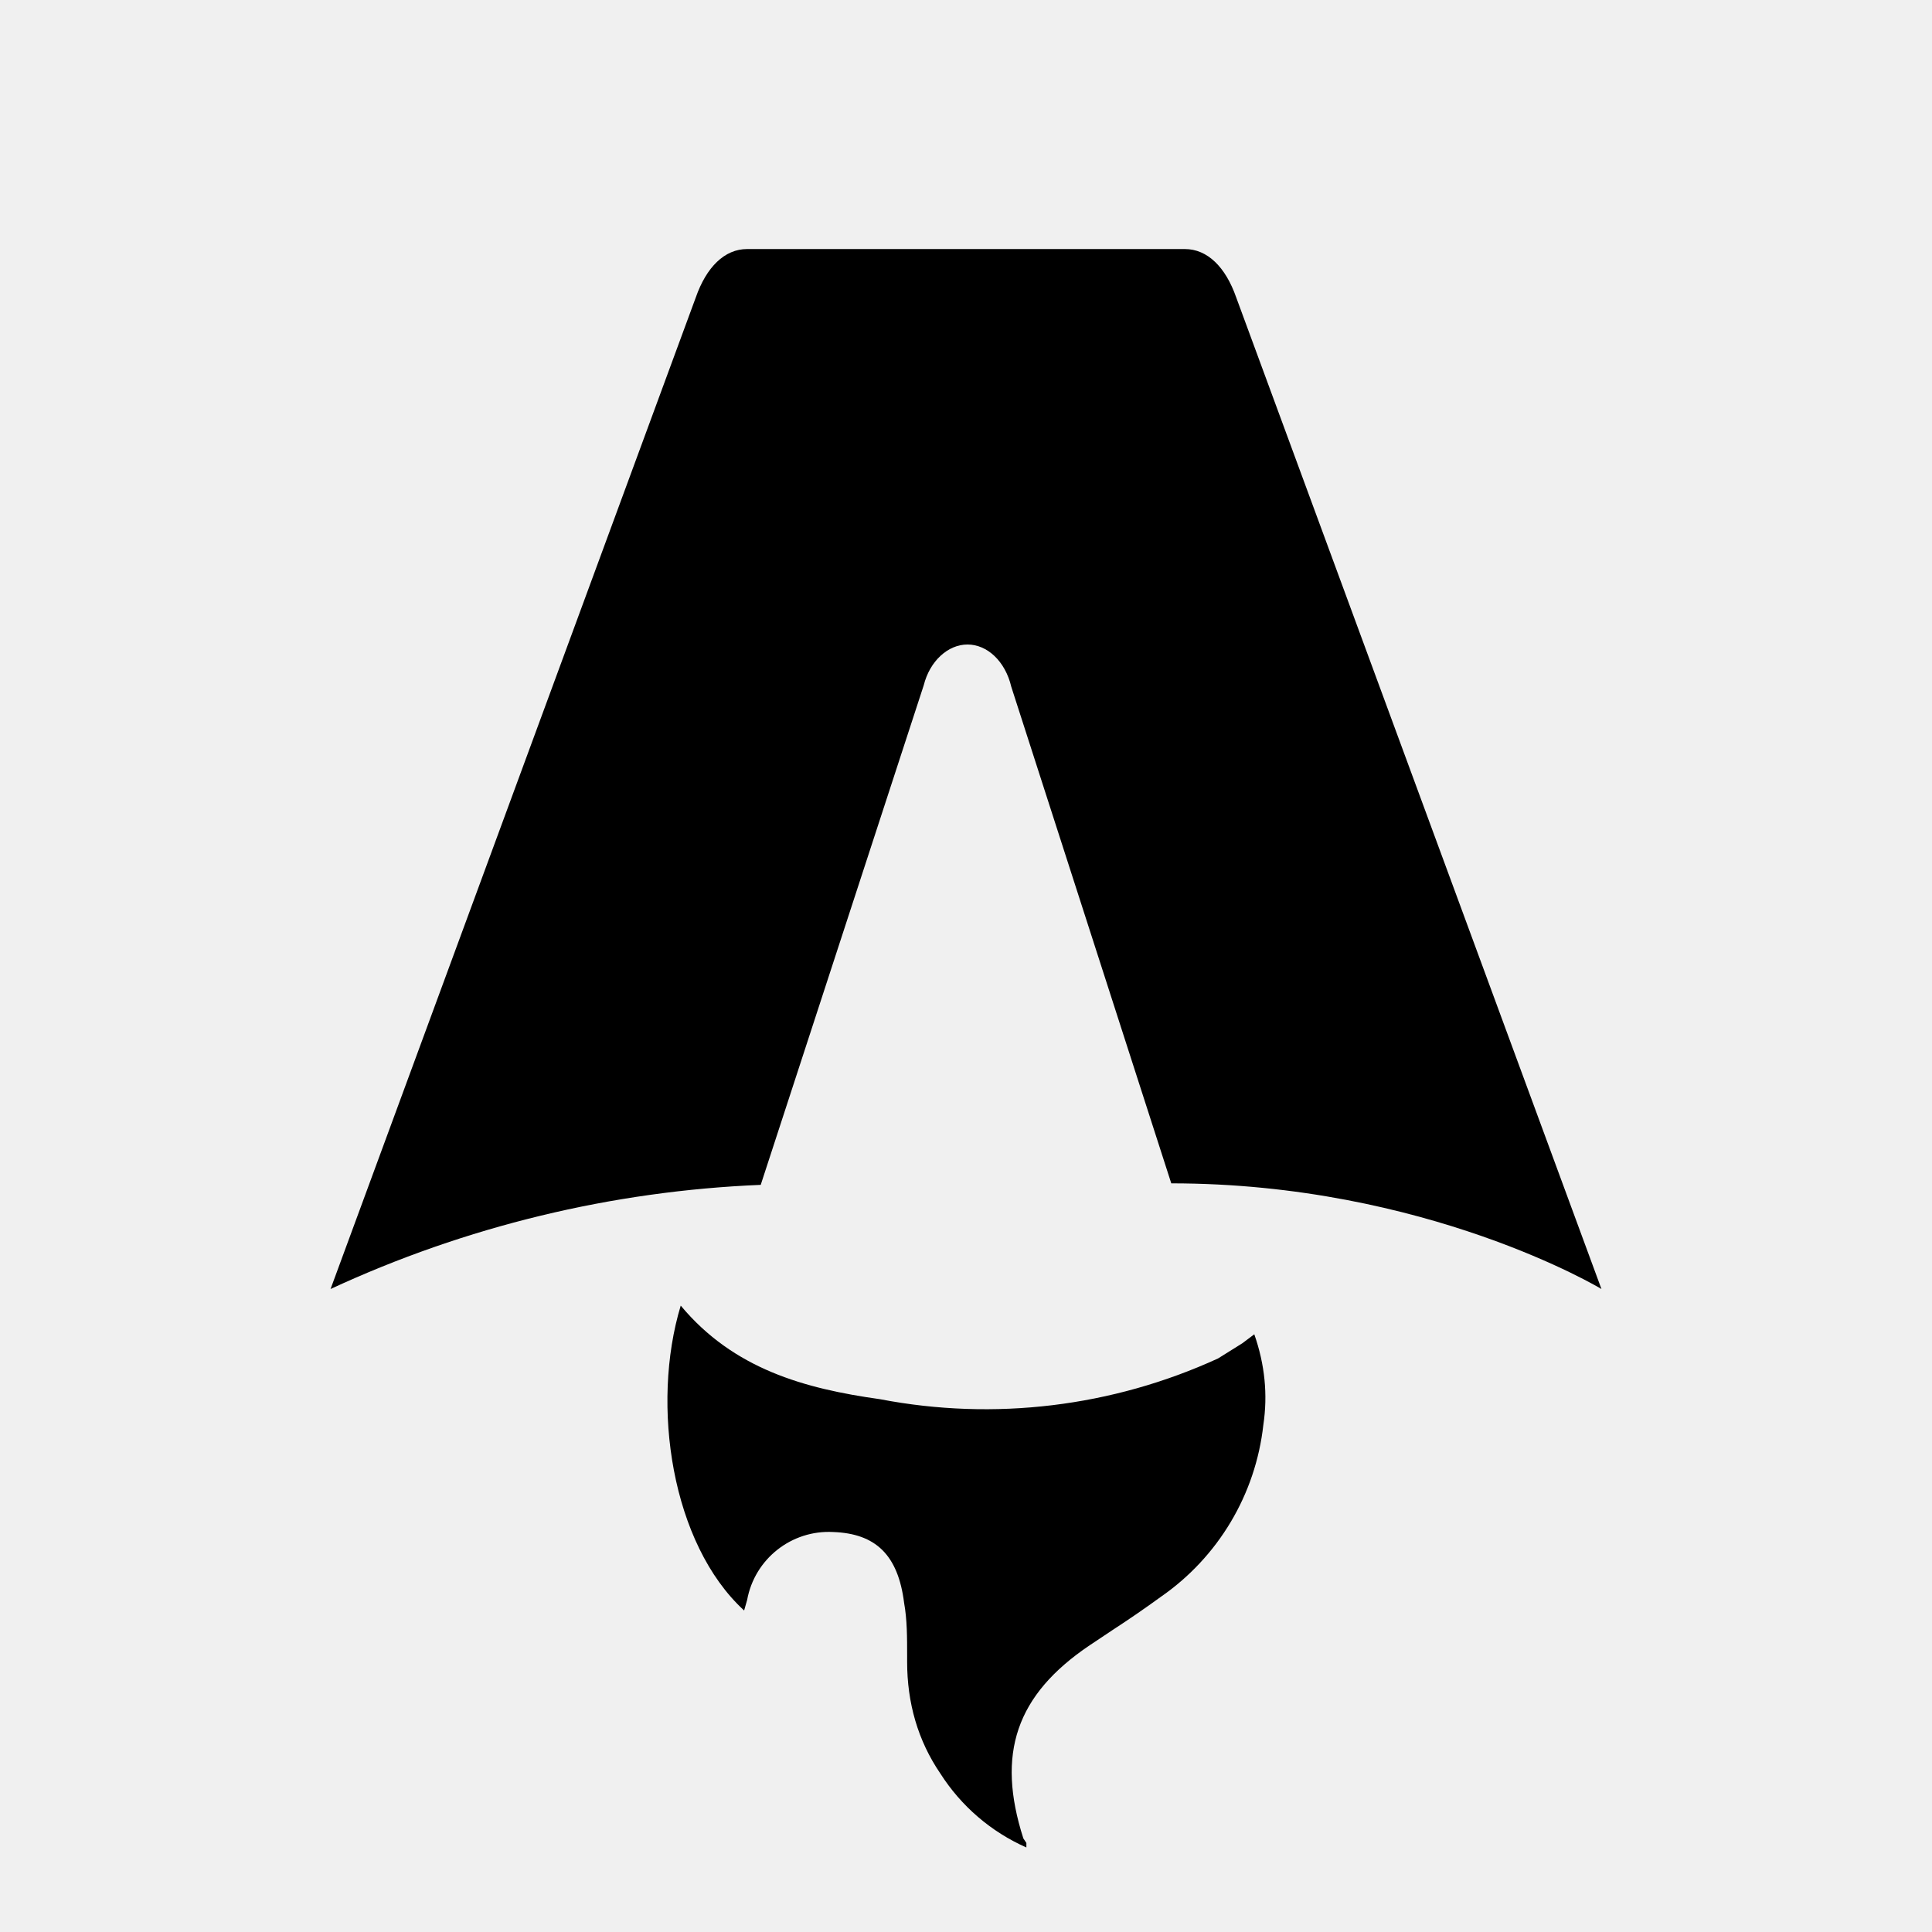
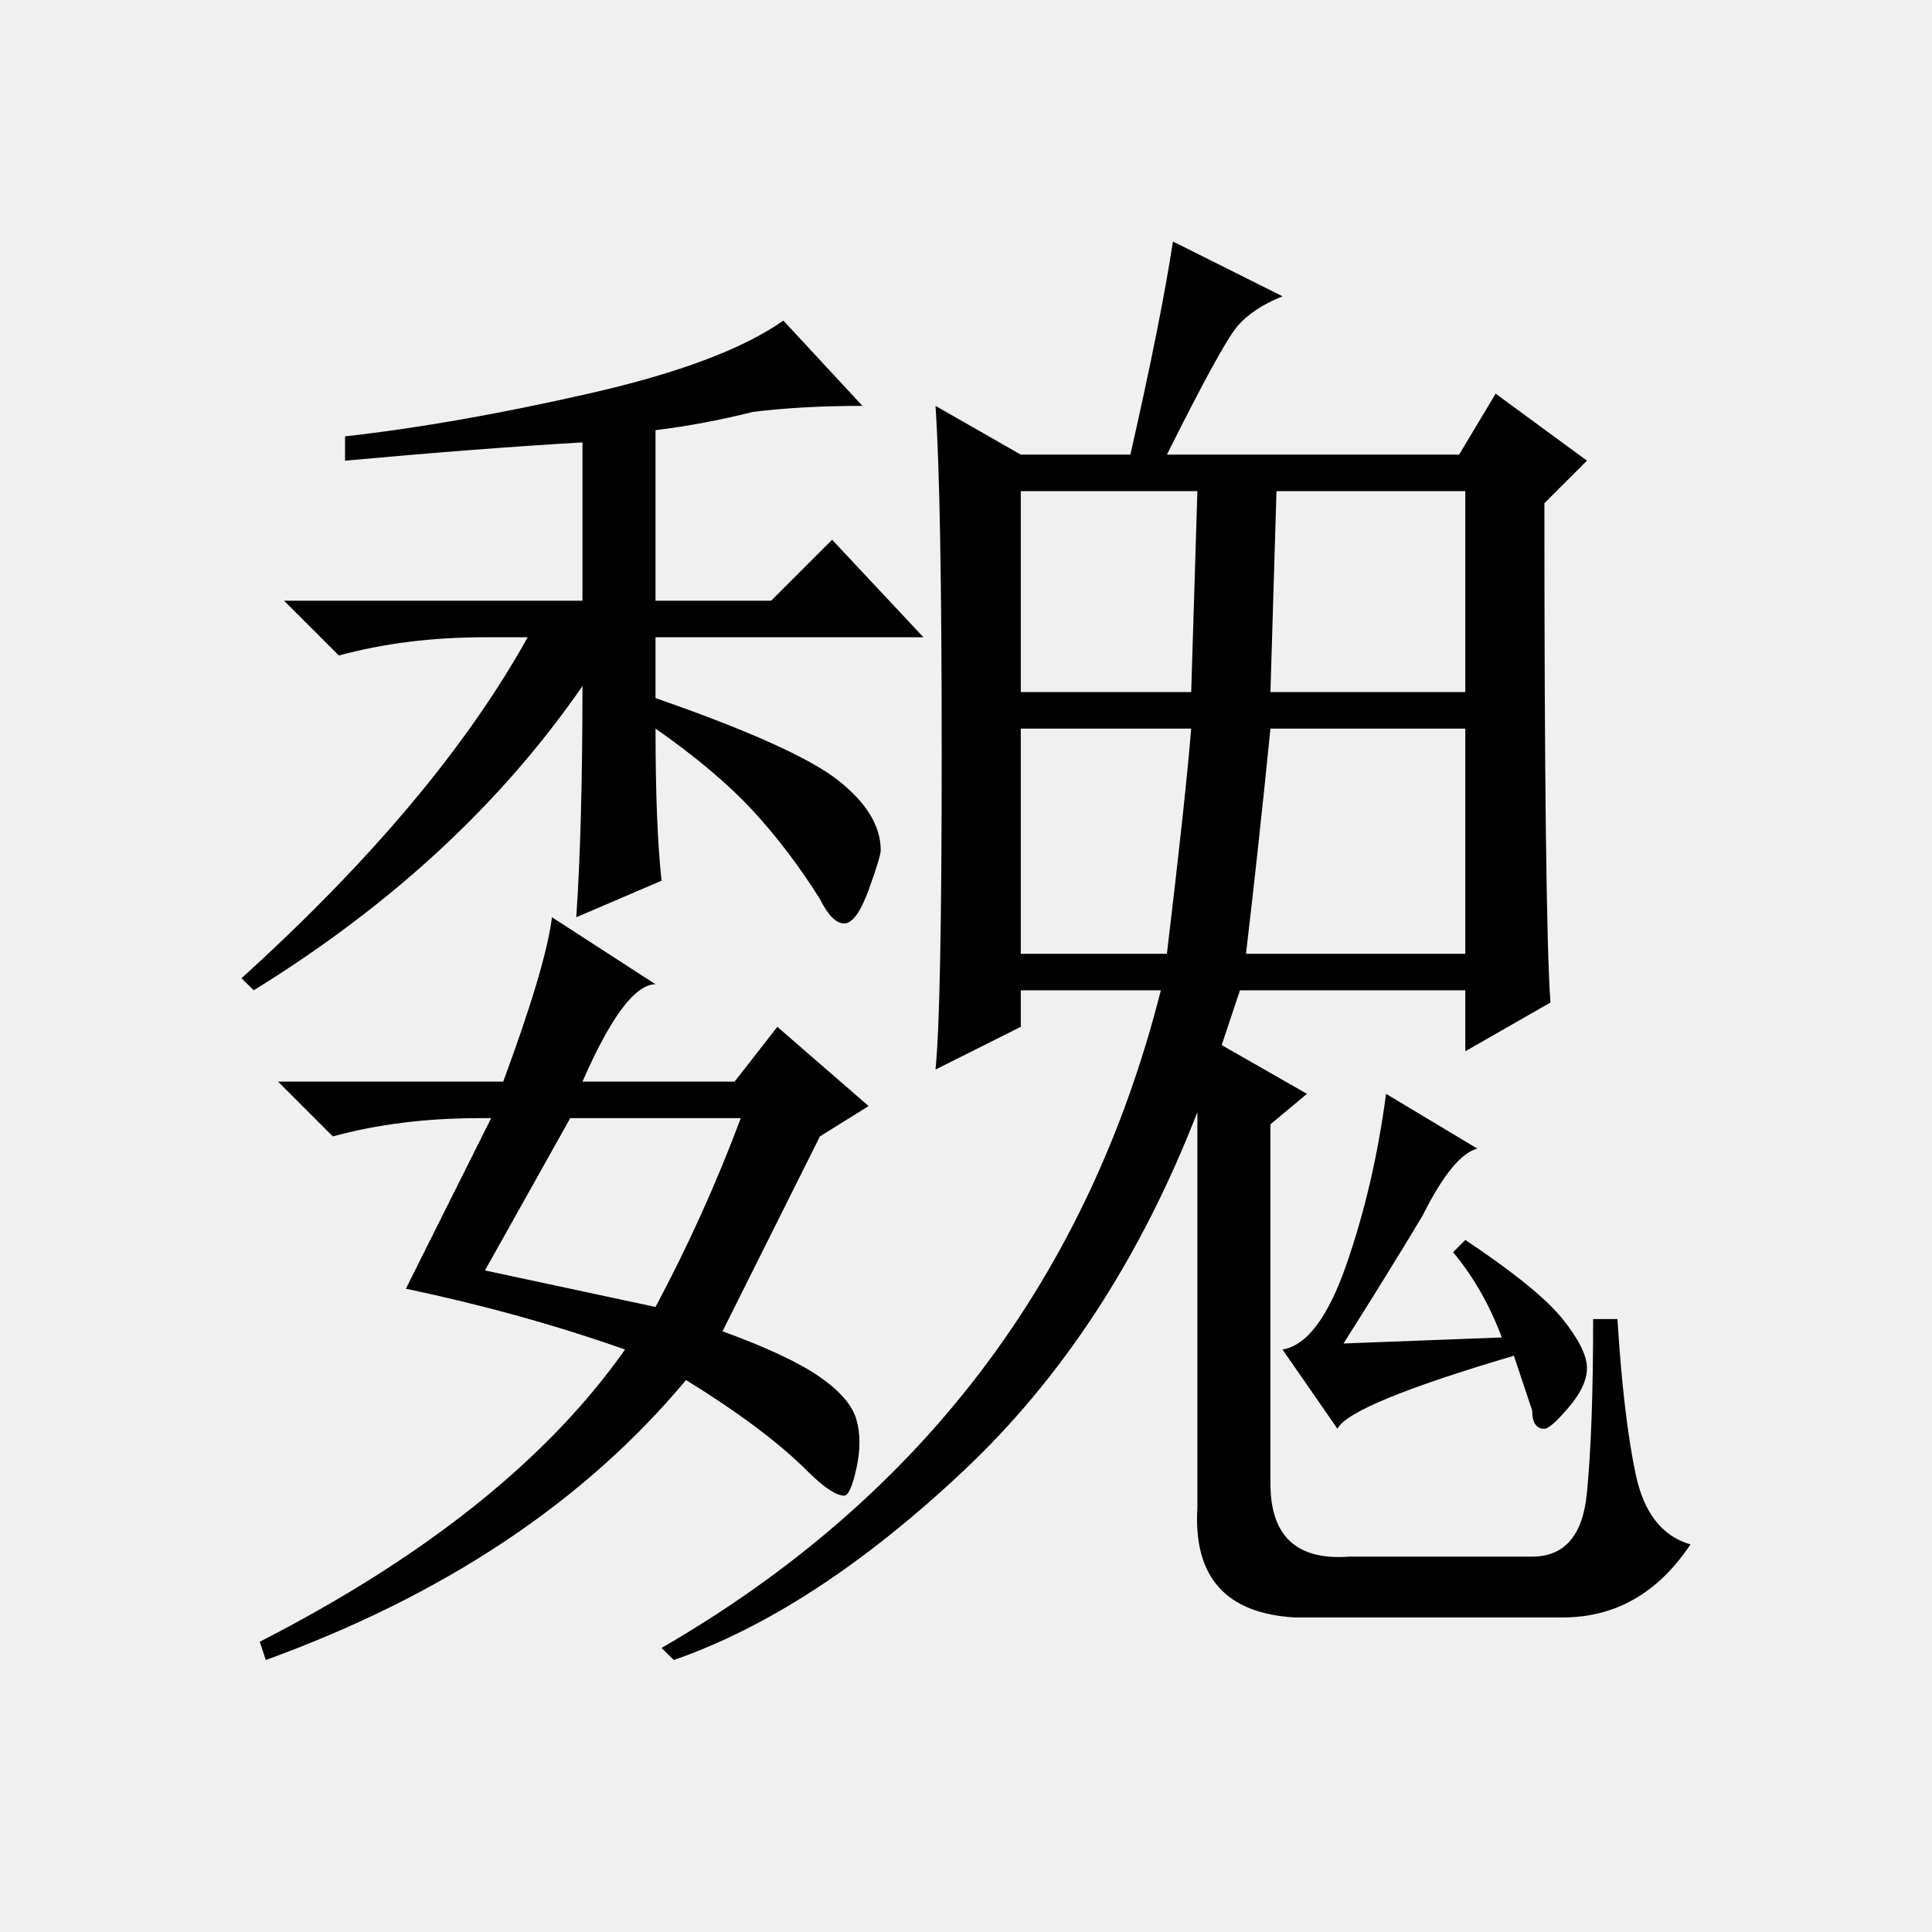
<svg xmlns="http://www.w3.org/2000/svg" fill="none" viewBox="0 0 128 128">
-   <path d="M50.4 78.5a75.1 75.1 0 0 0-28.5 6.9l24.2-65.7c.7-2 1.9-3.2 3.4-3.2h29c1.5 0 2.7 1.2 3.4 3.2l24.2 65.7s-11.6-7-28.5-7L67 45.5c-.4-1.7-1.6-2.8-2.9-2.8-1.3 0-2.5 1.1-2.9 2.7L50.4 78.5Zm-1.1 28.2Zm-4.2-20.2c-2 6.6-.6 15.8 4.2 20.2a17.5 17.5 0 0 1 .2-.7 5.5 5.5 0 0 1 5.7-4.5c2.8.1 4.3 1.5 4.7 4.7.2 1.1.2 2.3.2 3.5v.4c0 2.7.7 5.2 2.2 7.4a13 13 0 0 0 5.7 4.9v-.3l-.2-.3c-1.8-5.6-.5-9.5 4.4-12.8l1.5-1a73 73 0 0 0 3.2-2.2 16 16 0 0 0 6.8-11.4c.3-2 .1-4-.6-6l-.8.6-1.6 1a37 37 0 0 1-22.4 2.7c-5-.7-9.7-2-13.2-6.2Z" />
+   <path d="M51.9 21.24 57.14 26.89Q53.11 26.89 49.88 27.29Q46.66 28.1 43.43 28.5V39.8H51.09L55.13 35.76L61.18 42.22H43.43V46.25Q52.71 49.48 55.53 51.7Q58.35 53.92 58.35 56.34Q58.35 56.74 57.55 58.96Q56.74 61.18 55.93 61.18Q55.13 61.18 54.32 59.56Q52.3 56.34 49.88 53.71Q47.46 51.09 43.43 48.27Q43.43 54.72 43.83 58.35L38.18 60.77Q38.59 54.72 38.59 45.45Q30.52 57.14 16.81 65.61L16 64.81Q28.91 53.11 34.96 42.22H32.13Q26.89 42.22 22.45 43.43L18.82 39.8H38.59V29.31Q31.73 29.71 22.86 30.52V28.91Q30.12 28.1 38.99 26.08Q47.87 24.07 51.9 21.24ZM67.63 32.54V45.85H78.92L79.33 32.54ZM84.57 32.54 84.17 45.85H97.08V32.54ZM102.32 33.34Q102.32 60.77 102.72 66.42L97.08 69.65V65.61H82.15L80.94 69.24L86.59 72.47L84.17 74.49V98.29Q84.17 103.53 89.41 103.13H101.51Q104.74 103.13 105.14 98.89Q105.55 94.66 105.55 87.39H107.16Q107.56 93.85 108.37 97.68Q109.18 101.51 112 102.32Q108.77 107.16 103.53 107.16H85.78Q78.92 106.76 79.33 99.9V73.68Q73.68 88.2 63.8 97.48Q53.92 106.76 44.64 109.98L43.83 109.18Q69.65 94.25 76.91 65.61H67.63V68.03L61.98 70.86Q62.39 66.82 62.39 49.88Q62.39 32.94 61.98 26.89L67.63 30.12H74.89Q76.91 21.24 77.71 16L84.97 19.63Q82.96 20.44 81.95 21.65Q80.94 22.86 77.31 30.12H96.67L99.09 26.08L105.14 30.52ZM67.63 48.27V63.19H77.31Q78.52 53.11 78.92 48.27ZM84.17 48.27Q83.36 56.34 82.55 63.19H97.08V48.27ZM91.83 72.47 97.88 76.1Q96.27 76.5 94.25 80.54Q91.83 84.57 89.01 89.01L99.5 88.61Q98.29 85.38 96.27 82.96L97.08 82.15Q101.92 85.38 103.53 87.39Q105.14 89.41 105.14 90.62Q105.14 91.83 103.93 93.24Q102.72 94.66 102.32 94.66Q101.51 94.66 101.51 93.45Q100.71 91.03 100.3 89.82Q89.41 93.04 88.61 94.66L84.97 89.41Q87.39 89.01 89.21 83.76Q91.03 78.52 91.83 72.47ZM37.78 74.08 32.13 84.17Q37.78 85.38 43.43 86.59Q46.66 80.54 49.08 74.08ZM18.42 71.66H33.34Q36.17 64 36.57 60.77L43.43 65.21Q41.41 65.21 38.59 71.66H48.67L51.5 68.03L57.55 73.28L54.32 75.29Q50.69 82.55 47.87 88.2Q52.3 89.82 54.32 91.23Q56.34 92.64 56.74 94.05Q57.14 95.46 56.74 97.28Q56.34 99.09 55.93 99.09Q55.13 99.09 53.51 97.48Q50.69 94.66 45.45 91.43Q35.36 103.53 17.61 109.98L17.21 108.77Q33.75 100.3 41.41 89.41Q34.55 86.99 26.89 85.38L32.54 74.08H31.73Q26.49 74.08 22.05 75.29Z" />
  <style>
        path { fill: #000; }
        @media (prefers-color-scheme: dark) {
            path { fill: #FFF; }
        }
    </style>
</svg>
